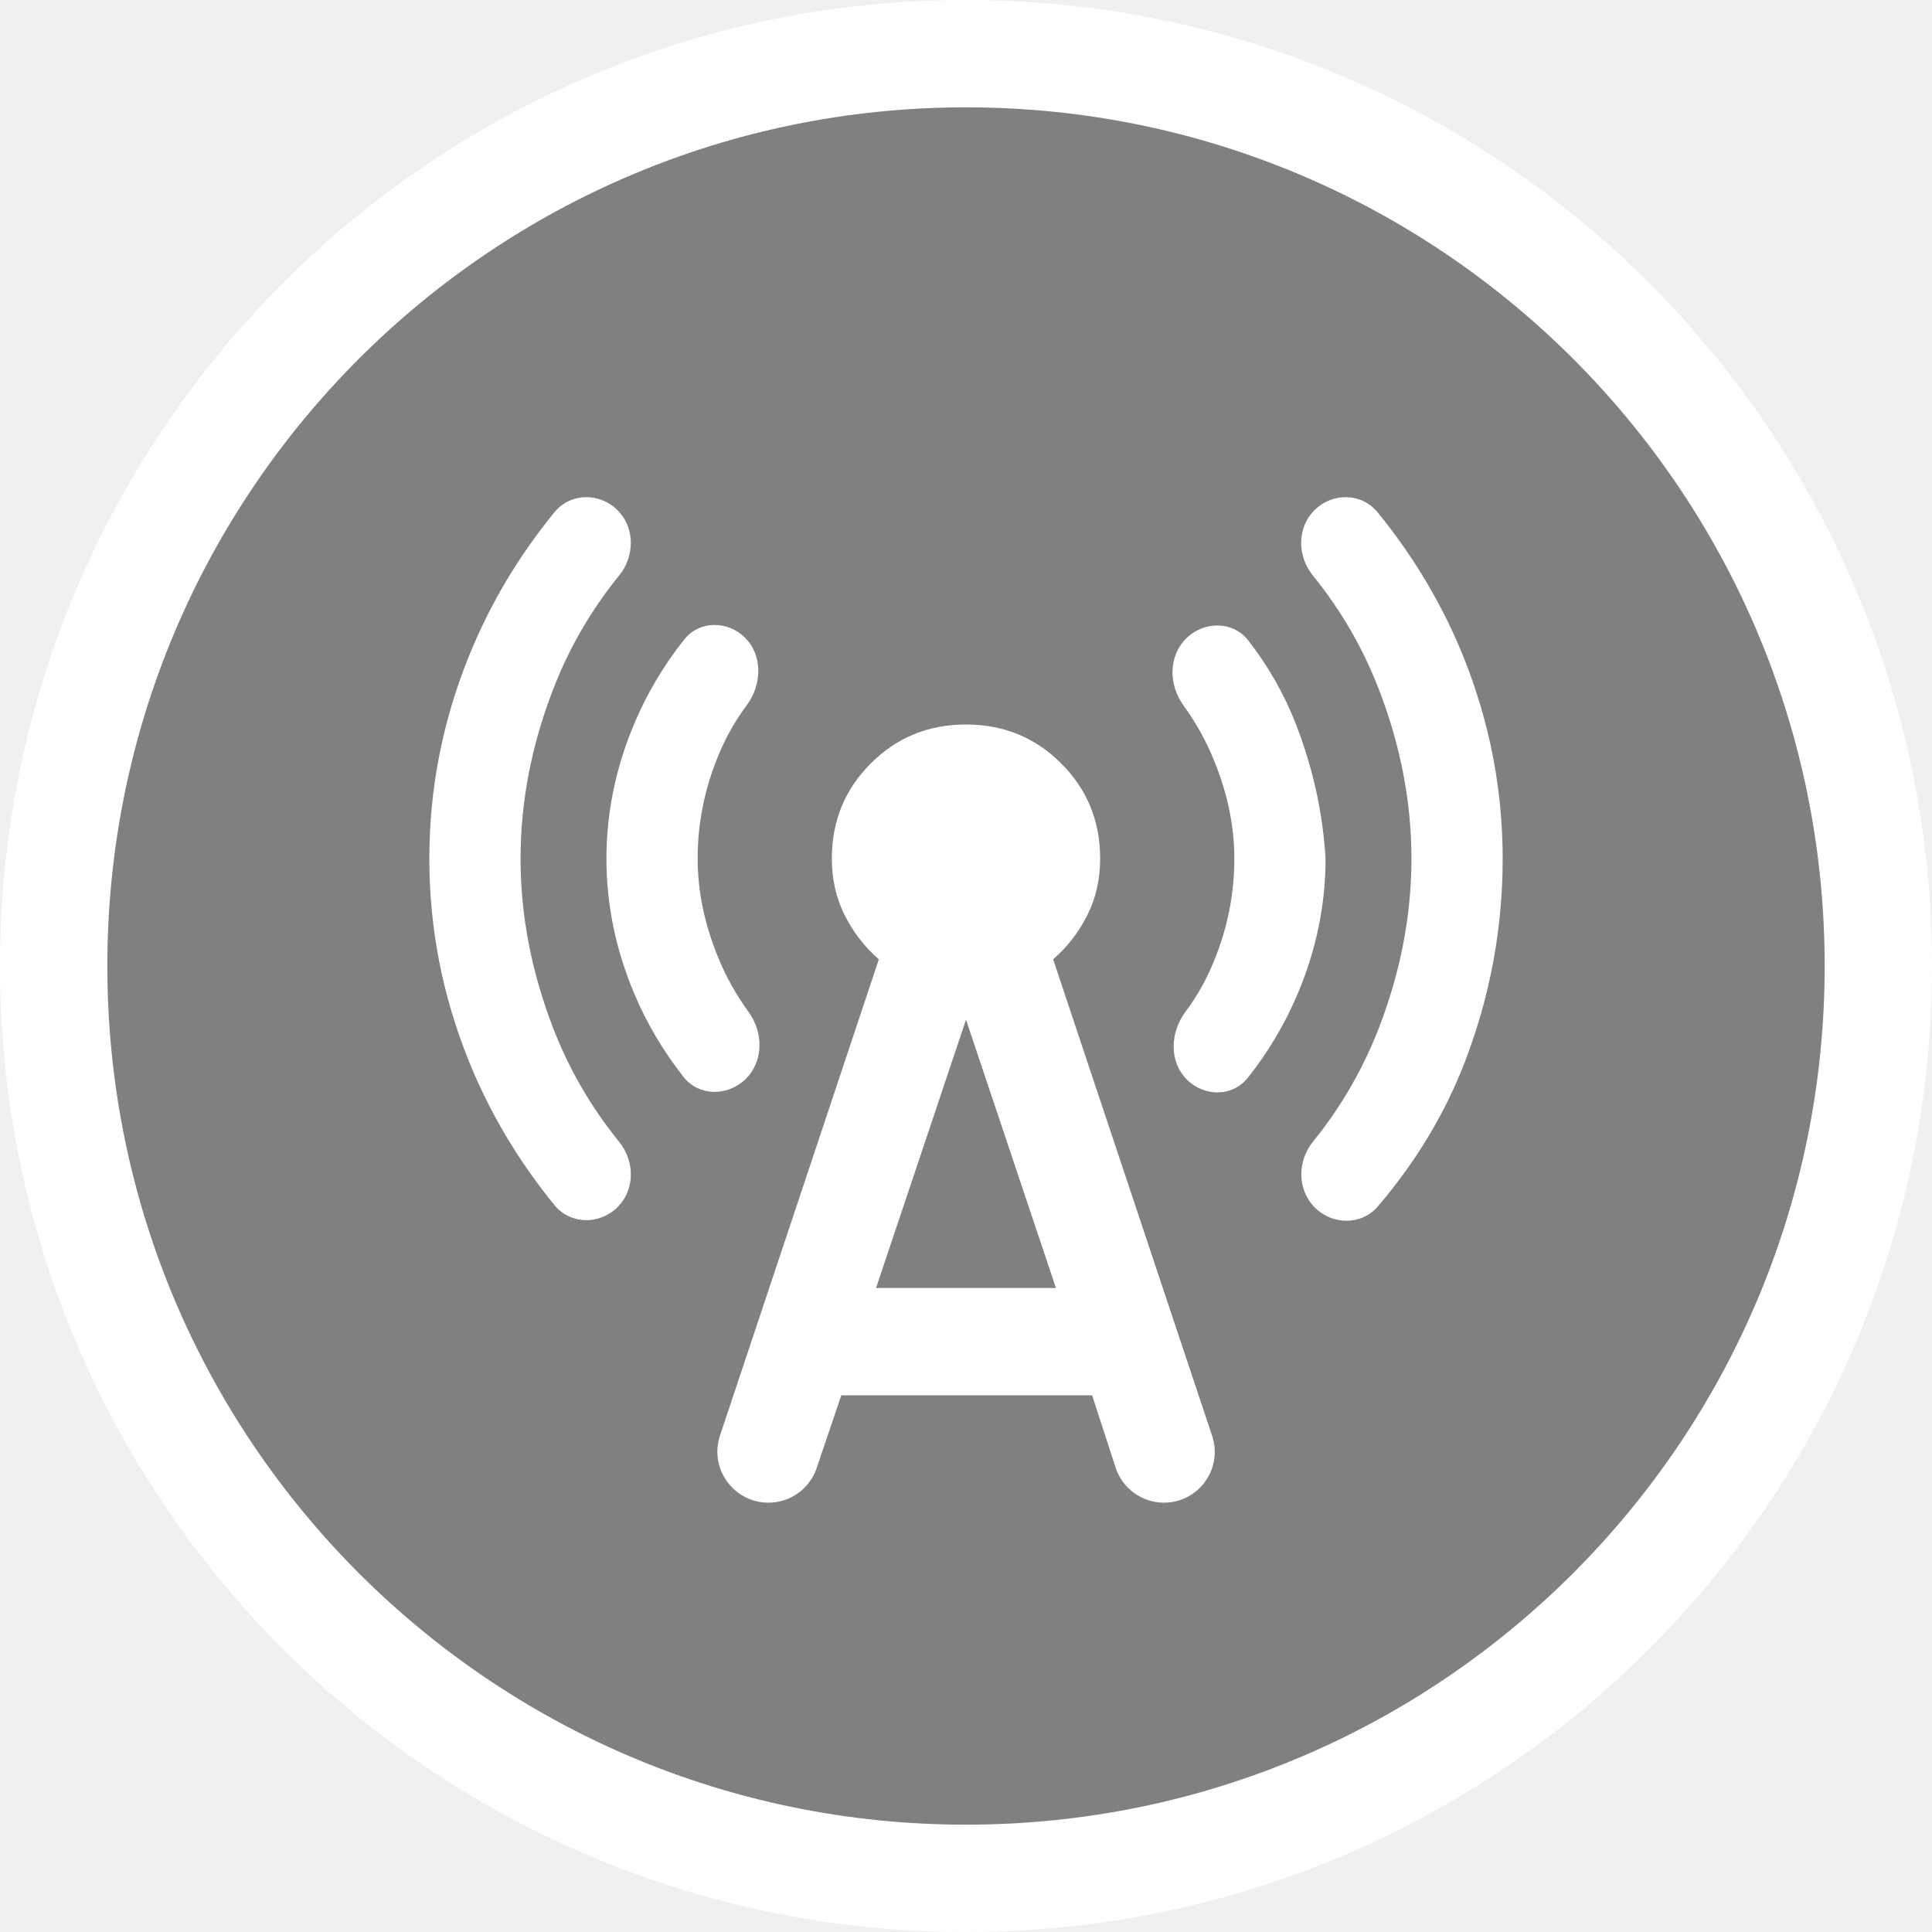
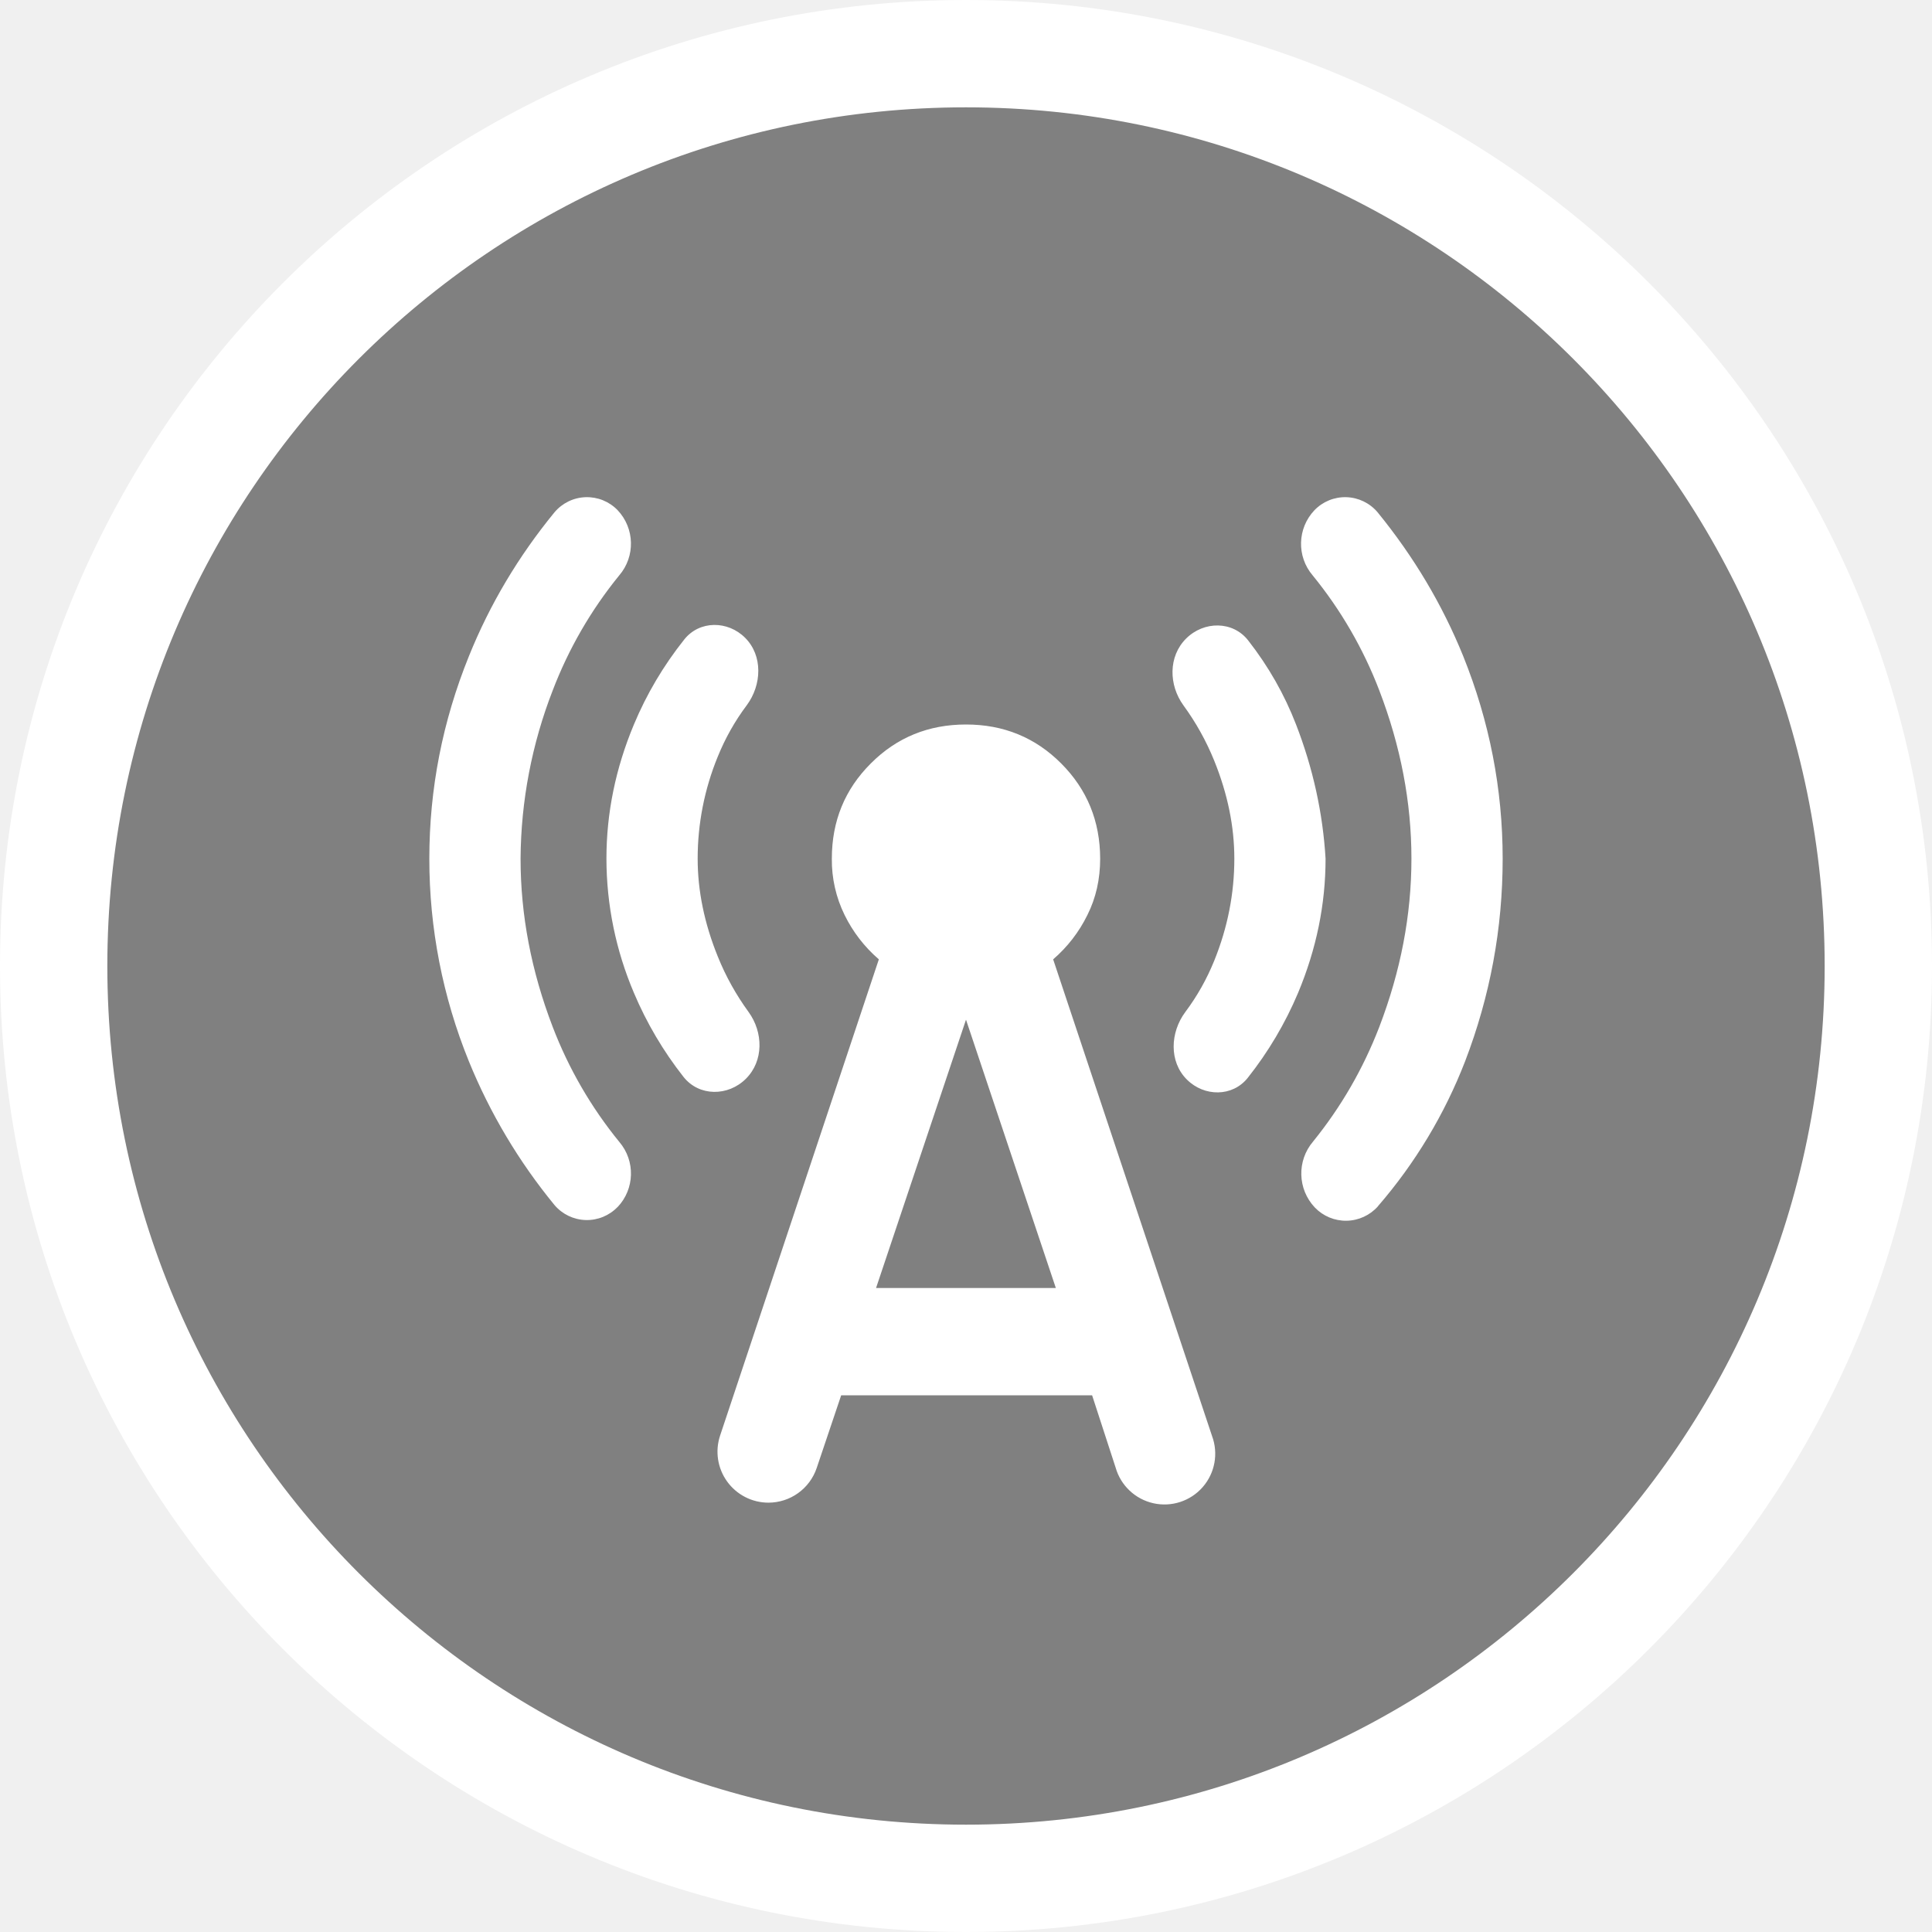
<svg xmlns="http://www.w3.org/2000/svg" width="18" height="18" viewBox="0 0 18 18" fill="none">
-   <circle cx="9" cy="9" r="8.5" fill="#808080" stroke="white" />
-   <path d="M6.95 10.05C6.784 10.216 6.513 10.217 6.368 10.033C6.178 9.792 6.024 9.531 5.906 9.25C5.735 8.842 5.65 8.425 5.65 8C5.65 7.575 5.735 7.158 5.906 6.75C6.025 6.466 6.181 6.202 6.375 5.958C6.517 5.779 6.781 5.781 6.942 5.942C7.109 6.109 7.098 6.381 6.957 6.571C6.847 6.717 6.758 6.877 6.688 7.05C6.562 7.358 6.5 7.675 6.5 8C6.5 8.3 6.562 8.604 6.688 8.913C6.761 9.095 6.857 9.266 6.974 9.428C7.112 9.618 7.116 9.884 6.95 10.05ZM12.838 11.239C12.686 11.417 12.416 11.416 12.25 11.25C12.084 11.084 12.086 10.817 12.234 10.635C12.495 10.313 12.7 9.958 12.85 9.569C13.05 9.048 13.15 8.525 13.15 8C13.15 7.475 13.05 6.952 12.85 6.431C12.7 6.04 12.493 5.683 12.231 5.361C12.085 5.181 12.083 4.917 12.246 4.754C12.413 4.587 12.685 4.59 12.834 4.772C13.171 5.185 13.437 5.632 13.632 6.113C13.877 6.721 14 7.35 14 8C14 8.65 13.883 9.279 13.65 9.888C13.464 10.372 13.193 10.823 12.838 11.239ZM5.754 11.246C5.587 11.413 5.315 11.41 5.166 11.228C4.829 10.815 4.563 10.368 4.369 9.888C4.123 9.279 4 8.65 4 8C4 7.35 4.123 6.721 4.369 6.113C4.563 5.632 4.829 5.185 5.166 4.772C5.315 4.59 5.587 4.587 5.754 4.754C5.917 4.917 5.915 5.181 5.769 5.361C5.507 5.683 5.3 6.04 5.15 6.431C4.95 6.952 4.85 7.475 4.85 8C4.85 8.525 4.95 9.048 5.15 9.569C5.3 9.96 5.507 10.316 5.769 10.639C5.915 10.819 5.917 11.083 5.754 11.246ZM11.625 10.042C11.483 10.221 11.219 10.219 11.058 10.058C10.89 9.891 10.902 9.619 11.043 9.429C11.153 9.283 11.242 9.123 11.312 8.95C11.438 8.642 11.5 8.325 11.5 8C11.5 7.7 11.438 7.396 11.312 7.088C11.239 6.905 11.143 6.734 11.026 6.572C10.888 6.382 10.884 6.116 11.05 5.95C11.216 5.784 11.487 5.783 11.631 5.968C11.818 6.209 11.966 6.47 12.075 6.75C12.233 7.158 12.325 7.575 12.35 8C12.35 8.425 12.265 8.842 12.094 9.25C11.975 9.534 11.819 9.798 11.625 10.042ZM7.159 14C6.835 14 6.606 13.682 6.708 13.375L8.188 8.938C8.054 8.821 7.948 8.683 7.869 8.525C7.79 8.367 7.75 8.192 7.75 8C7.75 7.65 7.871 7.354 8.113 7.113C8.354 6.871 8.65 6.75 9 6.75C9.35 6.75 9.646 6.871 9.887 7.113C10.129 7.354 10.25 7.65 10.25 8C10.25 8.192 10.21 8.367 10.131 8.525C10.052 8.683 9.946 8.821 9.812 8.938L11.293 13.377C11.395 13.684 11.167 14 10.844 14C10.639 14 10.457 13.868 10.394 13.673L10.175 13H7.838L7.609 13.677C7.544 13.87 7.363 14 7.159 14ZM8.162 12H9.838L9 9.5L8.162 12Z" fill="white" />
+   <circle cx="9" cy="9" r="8.5" fill="gray" stroke="#fff" />
+   <path d="M6.95 10.05c-.166.166-.437.167-.582-.017a3.4 3.4 0 0 1-.462-.783A3.2 3.2 0 0 1 5.65 8q0-.638.256-1.25.178-.426.469-.792c.142-.179.406-.177.567-.016.167.167.156.439.015.629q-.165.22-.27.479A2.5 2.5 0 0 0 6.5 8q0 .45.188.913.11.273.286.515c.138.19.142.456-.024.622m5.888 1.189a.4.4 0 0 1-.588.011.46.46 0 0 1-.016-.615q.391-.483.616-1.066.3-.782.3-1.569 0-.788-.3-1.569a3.9 3.9 0 0 0-.62-1.07.454.454 0 0 1 .016-.607.396.396 0 0 1 .588.018q.506.62.798 1.34Q14 7.026 14 8q0 .976-.35 1.888a4.6 4.6 0 0 1-.812 1.35m-7.084.007a.396.396 0 0 1-.588-.018 5.2 5.2 0 0 1-.798-1.34A5 5 0 0 1 4 8q0-.976.369-1.887.291-.722.797-1.34a.396.396 0 0 1 .588-.02.454.454 0 0 1 .015.608 3.9 3.9 0 0 0-.619 1.07A4.4 4.4 0 0 0 4.85 8q0 .788.3 1.569a3.9 3.9 0 0 0 .62 1.07.454.454 0 0 1-.016.607m5.871-1.204c-.142.179-.406.177-.567.016-.168-.167-.156-.439-.015-.629q.165-.22.27-.479.187-.462.187-.95 0-.45-.187-.912a2.4 2.4 0 0 0-.287-.516c-.138-.19-.142-.456.024-.622s.437-.167.58.018q.282.361.445.782.237.612.275 1.25 0 .638-.256 1.25a3.4 3.4 0 0 1-.469.792M7.159 14a.475.475 0 0 1-.45-.625l1.479-4.437a1.3 1.3 0 0 1-.319-.413A1.16 1.16 0 0 1 7.75 8q0-.525.363-.887.362-.363.887-.363t.887.363.363.887q0 .288-.119.525a1.3 1.3 0 0 1-.319.413l1.48 4.44a.473.473 0 1 1-.898.295L10.175 13H7.837l-.228.677a.475.475 0 0 1-.45.323m1.003-2h1.675L9 9.5z" fill="#fff" />
</svg>
